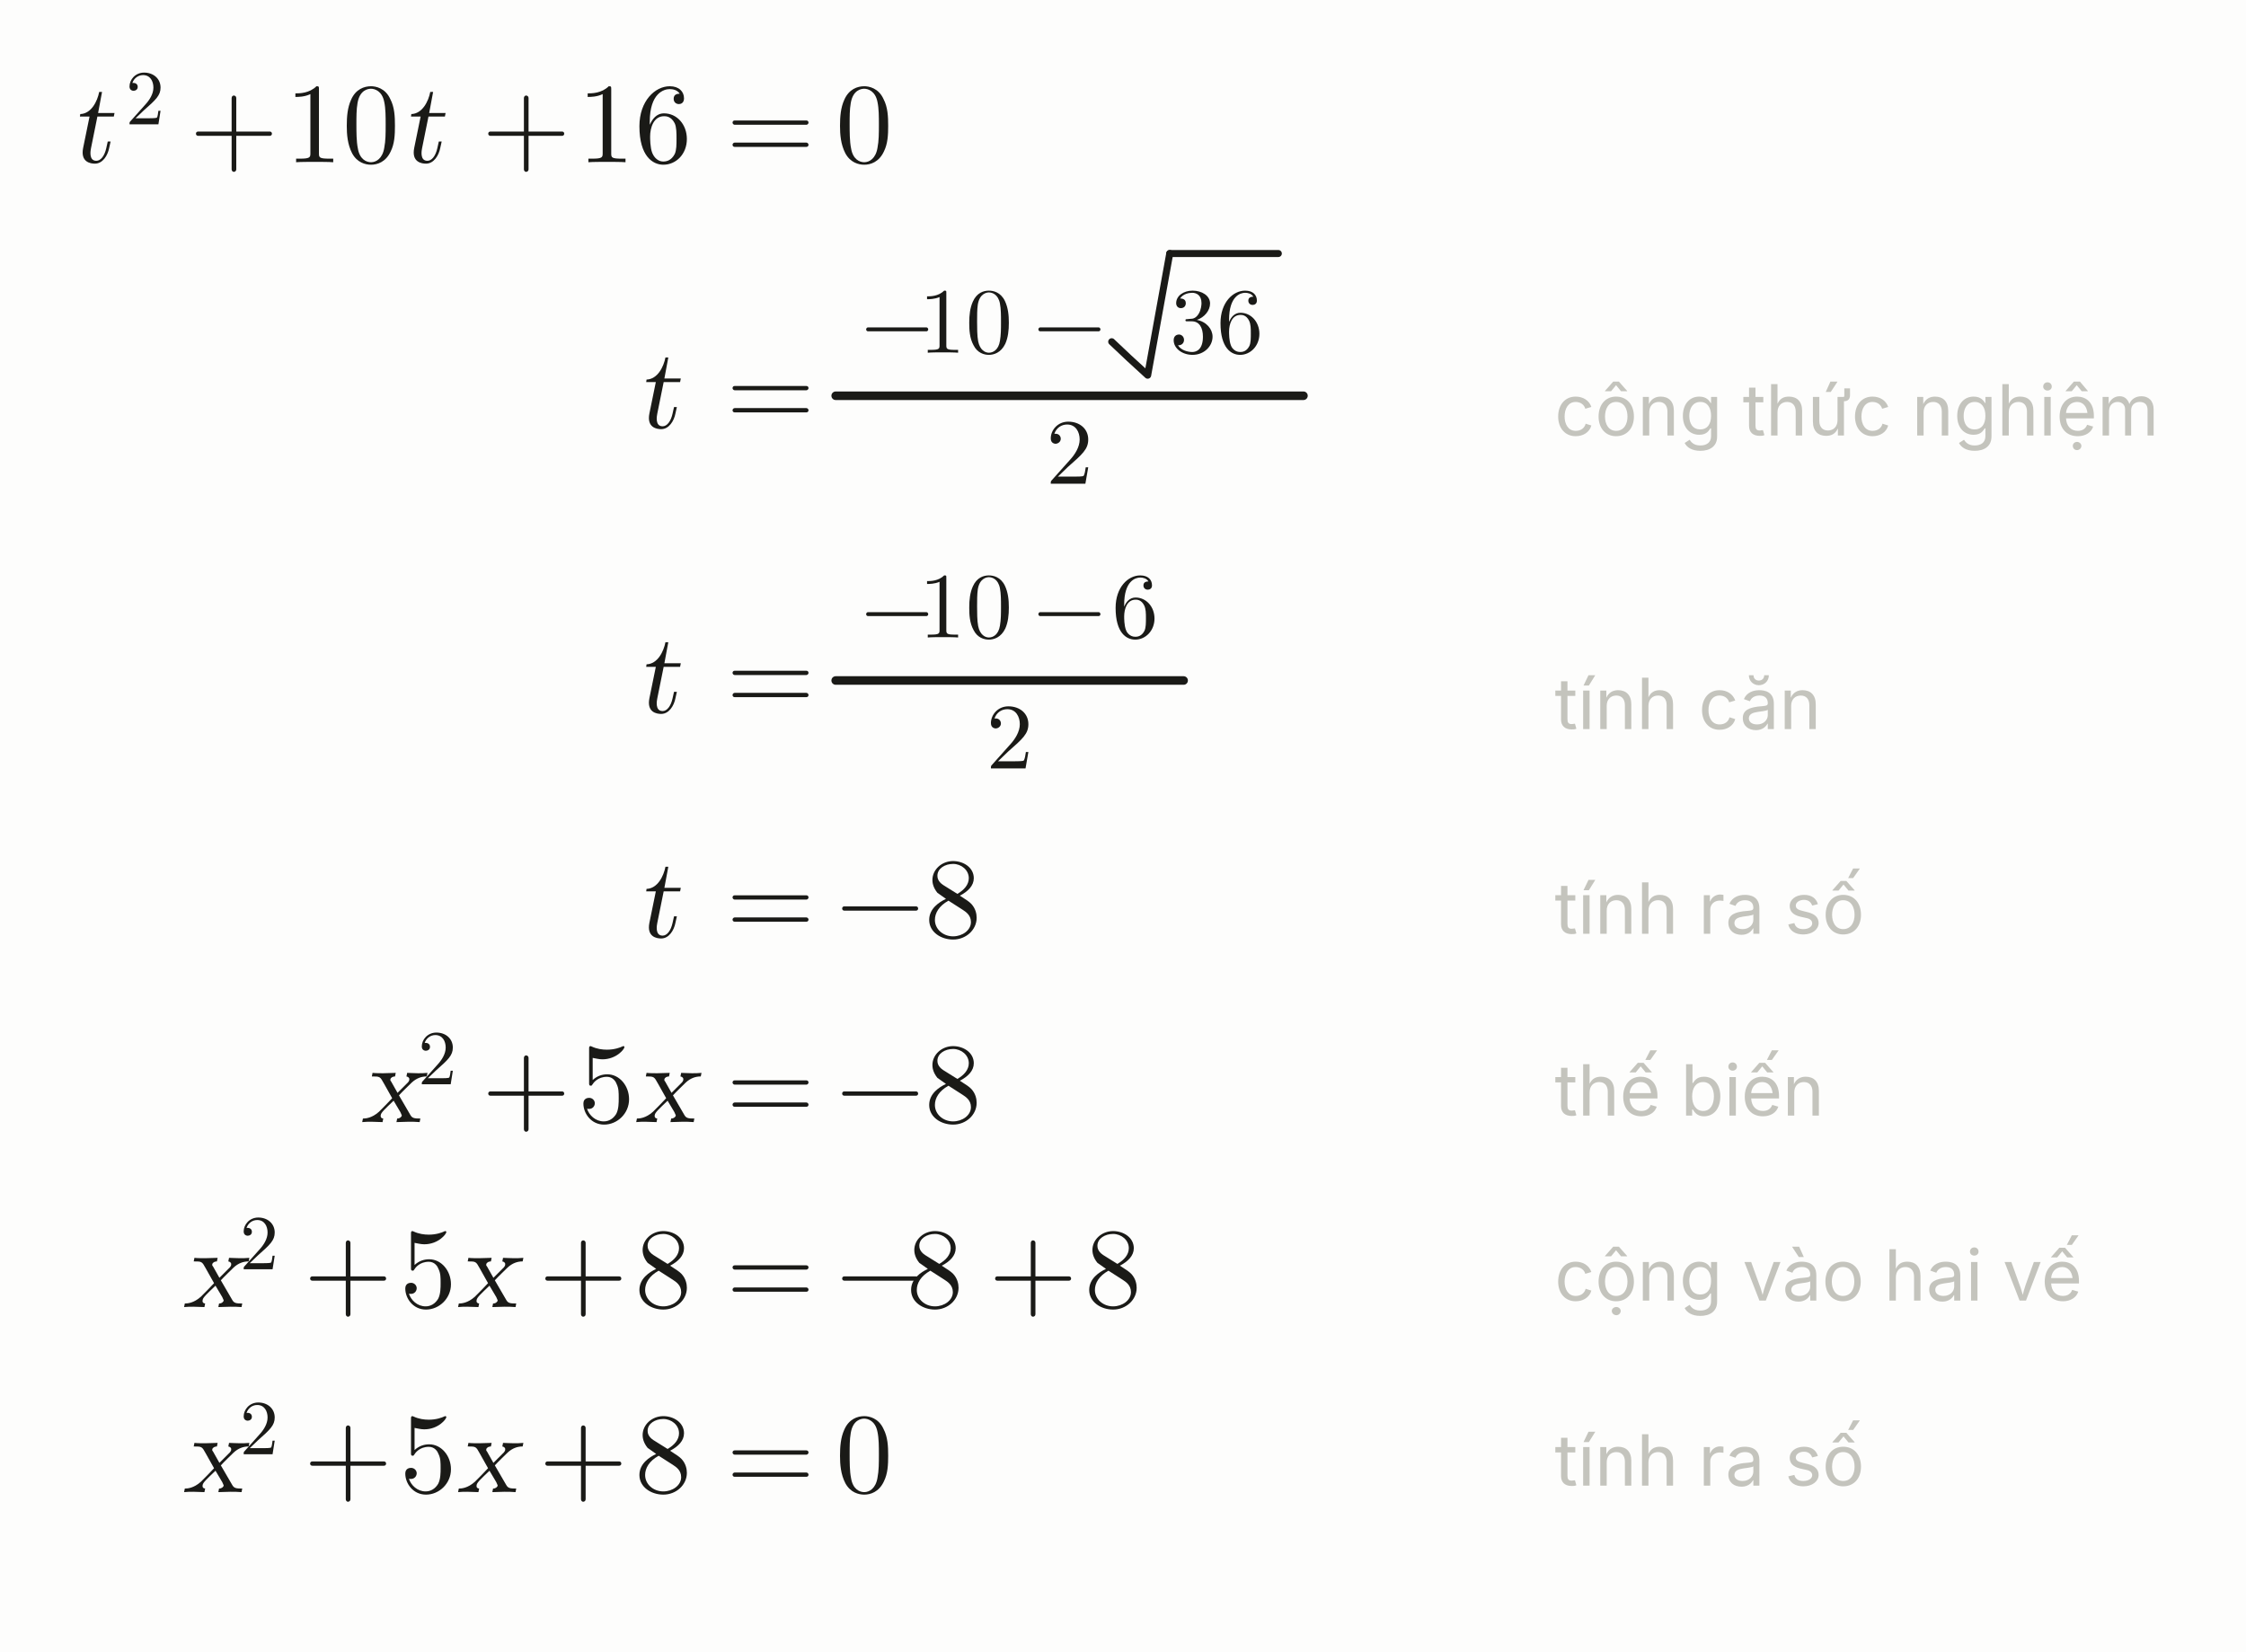
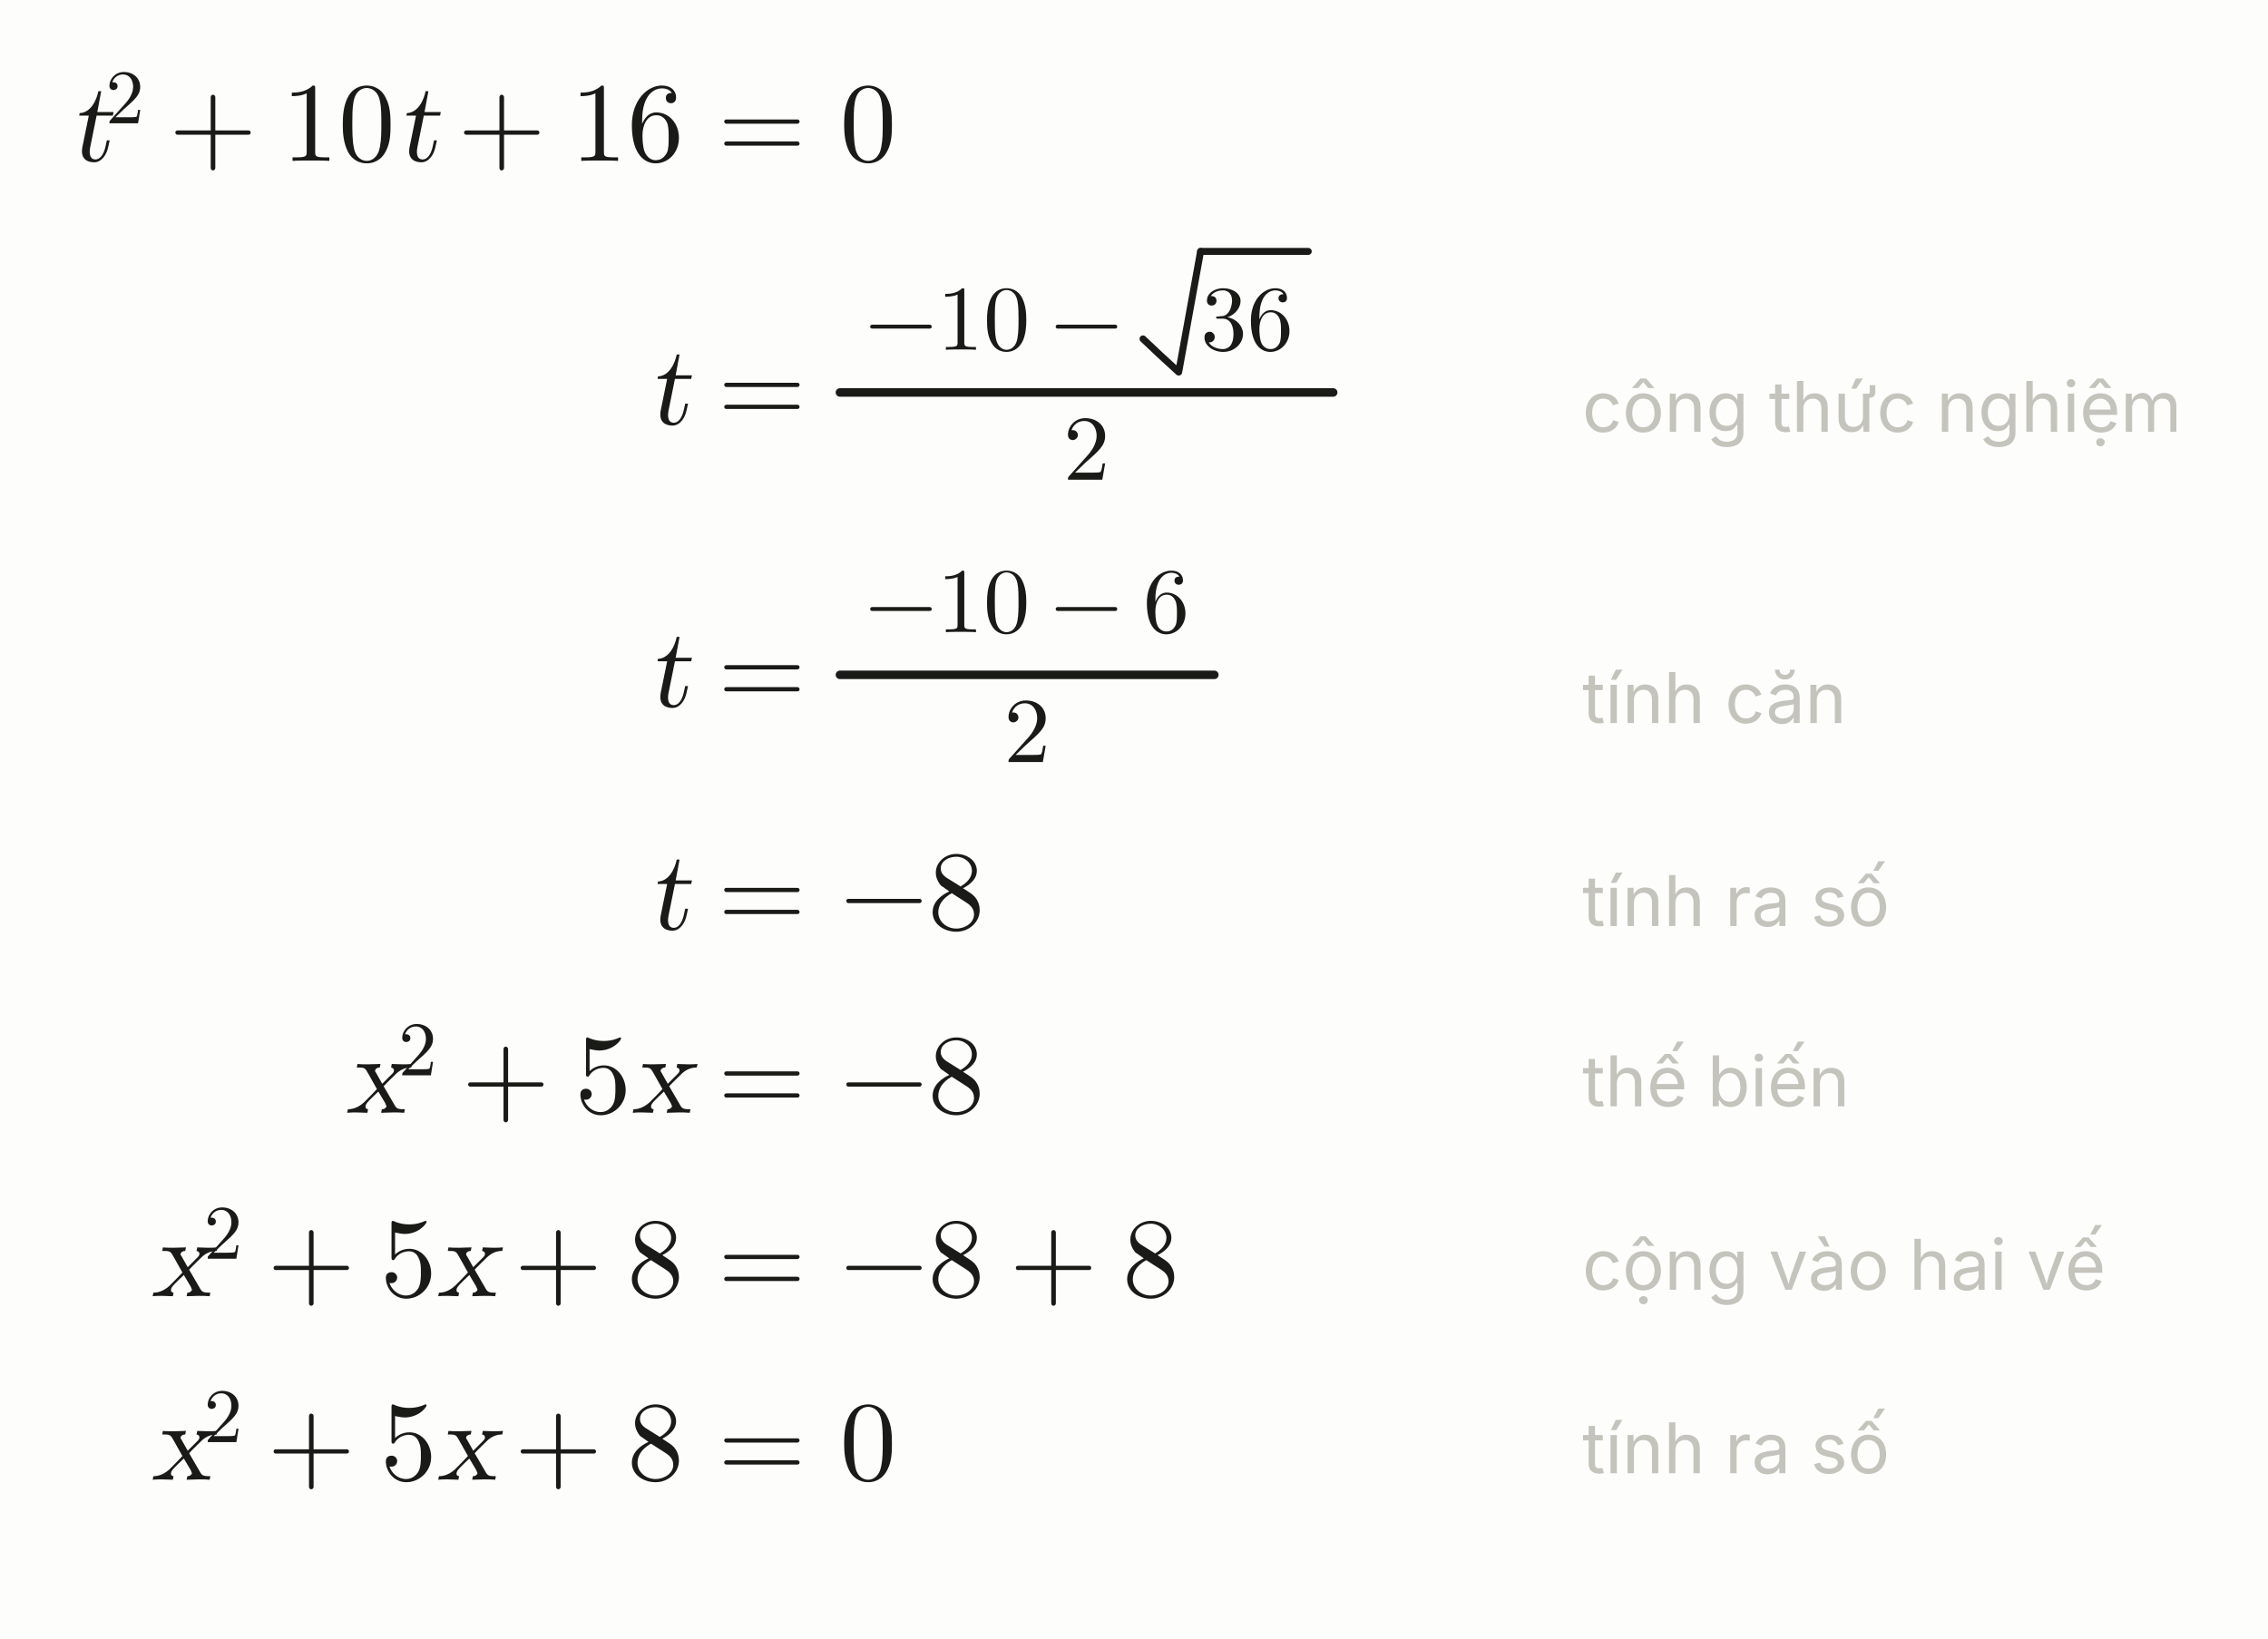
- <svg xmlns="http://www.w3.org/2000/svg" viewBox="-3 -3 98.366 72.354">
-   <rect fill="#FDFDFC" height="72.354" width="98.366" x="-3" y="-3" />
+ <svg xmlns="http://www.w3.org/2000/svg" viewBox="-3 -3 100.152 72.354">
+   <rect fill="#FDFDFC" height="72.354" width="100.152" x="-3" y="-3" />
  <defs>
    <pattern height="8" id="cv-pat-1" patternUnits="userSpaceOnUse" width="8">
      <rect fill="#0072B2" height="8" width="8" />
    </pattern>
    <pattern height="8" id="cv-pat-2" patternUnits="userSpaceOnUse" width="8">
      <rect fill="#9ED9F5" height="8" width="8" />
      <line stroke="#3E8BB5" stroke-width="1.2" x1="0" x2="8" y1="8" y2="0" />
      <line stroke="#3E8BB5" stroke-width="1.2" x1="-1" x2="1" y1="1" y2="-1" />
      <line stroke="#3E8BB5" stroke-width="1.2" x1="7" x2="9" y1="9" y2="7" />
    </pattern>
    <pattern height="8" id="cv-pat-3" patternUnits="userSpaceOnUse" width="8">
      <rect fill="#D55E00" height="8" width="8" />
      <line stroke="#8A3D00" stroke-width="1.2" x1="0" x2="8" y1="0" y2="8" />
      <line stroke="#8A3D00" stroke-width="1.2" x1="-1" x2="1" y1="7" y2="9" />
      <line stroke="#8A3D00" stroke-width="1.2" x1="7" x2="9" y1="-1" y2="1" />
    </pattern>
    <pattern height="8" id="cv-pat-4" patternUnits="userSpaceOnUse" width="8">
      <rect fill="#009E73" height="8" width="8" />
      <circle cx="4" cy="4" fill="#006147" r="1.4" />
    </pattern>
    <pattern height="8" id="cv-pat-5" patternUnits="userSpaceOnUse" width="8">
      <rect fill="#E69F00" height="8" width="8" />
      <line stroke="#9A6B00" stroke-width="1.2" x1="0" x2="8" y1="4" y2="4" />
      <line stroke="#9A6B00" stroke-width="1.2" x1="4" x2="4" y1="0" y2="8" />
    </pattern>
    <pattern height="8" id="cv-pat-6" patternUnits="userSpaceOnUse" width="8">
      <rect fill="#CC79A7" height="8" width="8" />
      <line stroke="#8A4E70" stroke-width="1.2" x1="0" x2="8" y1="4" y2="4" />
    </pattern>
    <pattern height="8" id="cv-pat-7" patternUnits="userSpaceOnUse" width="8">
      <rect fill="#F0E442" height="8" width="8" />
      <line stroke="#9C9400" stroke-width="1.2" x1="4" x2="4" y1="0" y2="8" />
    </pattern>
    <pattern height="8" id="cv-pat-8" patternUnits="userSpaceOnUse" width="8">
      <rect fill="#3A3A3A" height="8" width="8" />
      <line stroke="#000000" stroke-width="1.2" x1="0" x2="8" y1="0" y2="8" />
      <line stroke="#000000" stroke-width="1.2" x1="0" x2="8" y1="8" y2="0" />
    </pattern>
  </defs>
  <g class="cv-algebra">
    <g class="cv-alg-row">
      <text data-el="r0-e1" fill="#1A1A17" font-family="'KaTeX_Main', 'Latin Modern Math', serif" font-size="5" font-style="italic" x="0" y="4.104">t</text>
-       <text data-el="r0-e2" fill="#1A1A17" font-family="'KaTeX_Main', 'Latin Modern Math', serif" font-size="3.4" x="2.5" y="2.448">2</text>
-       <text data-el="r0-e8" fill="#1A1A17" font-family="'KaTeX_Main', 'Latin Modern Math', serif" font-size="5" x="5.3" y="4.104">+</text>
-       <text data-el="r0-e4" fill="#1A1A17" font-family="'KaTeX_Main', 'Latin Modern Math', serif" font-size="5" x="9.5" y="4.104">10</text>
-       <text data-el="r0-e5" fill="#1A1A17" font-family="'KaTeX_Main', 'Latin Modern Math', serif" font-size="5" font-style="italic" x="14.5" y="4.104">t</text>
-       <text data-el="r0-e8" fill="#1A1A17" font-family="'KaTeX_Main', 'Latin Modern Math', serif" font-size="5" x="18.1" y="4.104">+</text>
-       <text data-el="r0-e7" fill="#1A1A17" font-family="'KaTeX_Main', 'Latin Modern Math', serif" font-size="5" x="22.3" y="4.104">16</text>
-       <text data-el="r0-e10" fill="#1A1A17" font-family="'KaTeX_Main', 'Latin Modern Math', serif" font-size="5" x="28.8" y="4.104">=</text>
-       <text data-el="r0-e9" fill="#1A1A17" font-family="'KaTeX_Main', 'Latin Modern Math', serif" font-size="5" x="33.6" y="4.104">0</text>
-       <g>
-         <rect fill="none" height="5.4" rx="0.6" width="3.1" x="-0.3" y="0.204" />
-       </g>
-       <g>
-         <rect fill="none" height="3.864" rx="0.6" width="2.3" x="2.2" y="-0.3" />
-       </g>
-       <g>
-         <rect fill="none" height="5.904" rx="0.6" width="4.8" x="-0.3" y="-0.3" />
-       </g>
-       <g>
-         <rect fill="none" height="5.4" rx="0.6" width="5.6" x="9.2" y="0.204" />
-       </g>
-       <g>
-         <rect fill="none" height="5.4" rx="0.6" width="3.1" x="14.2" y="0.204" />
-       </g>
-       <g>
-         <rect fill="none" height="5.4" rx="0.6" width="8.1" x="9.2" y="0.204" />
-       </g>
-       <g>
-         <rect fill="none" height="5.4" rx="0.6" width="5.6" x="22" y="0.204" />
-       </g>
-       <g>
-         <rect fill="none" height="5.904" rx="0.6" width="27.9" x="-0.3" y="-0.3" />
-       </g>
-       <g>
-         <rect fill="none" height="5.4" rx="0.6" width="3.1" x="33.3" y="0.204" />
-       </g>
-       <g>
-         <rect fill="none" height="5.904" rx="0.6" width="36.7" x="-0.3" y="-0.3" />
-       </g>
-       <g>
-         <rect fill="none" height="6.504" rx="0.8" width="37.3" x="-0.6" y="-0.6" />
-       </g>
-     </g>
-     <g class="cv-alg-row">
-       <text data-el="r1-e17" fill="#1A1A17" font-family="'KaTeX_Main', 'Latin Modern Math', serif" font-size="5" font-style="italic" x="24.8" y="15.734">t</text>
-       <text data-el="r1-e20" fill="#1A1A17" font-family="'KaTeX_Main', 'Latin Modern Math', serif" font-size="5" x="28.8" y="15.734">=</text>
-       <text data-el="r1-e16" fill="#1A1A17" font-family="'KaTeX_Main', 'Latin Modern Math', serif" font-size="4.1" x="34.7" y="12.45">−</text>
-       <text data-el="r1-e13" fill="#1A1A17" font-family="'KaTeX_Main', 'Latin Modern Math', serif" font-size="4.1" x="37.242" y="12.45">10</text>
-       <text data-el="r1-e16" fill="#1A1A17" font-family="'KaTeX_Main', 'Latin Modern Math', serif" font-size="4.1" x="42.244" y="12.45">−</text>
-       <text data-el="r1-e11" fill="#1A1A17" font-family="'KaTeX_Main', 'Latin Modern Math', serif" font-size="4.1" x="48.23" y="12.45">36</text>
-       <text data-el="r1-e18" fill="#1A1A17" font-family="'KaTeX_Main', 'Latin Modern Math', serif" font-size="4.1" x="42.818" y="18.186">2</text>
-       <line data-el="r1-e12" stroke="#1A1A17" stroke-linecap="round" stroke-width="0.307" x1="48.23" x2="52.986" y1="8.104" y2="8.104" />
-       <line data-el="r1-e19" stroke="#1A1A17" stroke-linecap="round" stroke-width="0.375" x1="33.6" x2="54.086" y1="14.334" y2="14.334" />
-       <path d="M45.688 11.968L46.451 12.688L47.264 13.434L48.23 8.104" data-el="r1-e12" fill="none" stroke="#1A1A17" stroke-linecap="round" stroke-linejoin="round" stroke-width="0.307" />
-       <g>
-         <rect fill="none" height="5.4" rx="0.6" width="3.1" x="24.5" y="11.834" />
-       </g>
-       <g>
-         <rect fill="none" height="4.536" rx="0.6" width="4.7" x="36.942" y="9.198" />
-       </g>
-       <g>
-         <rect fill="none" height="4.536" rx="0.6" width="4.7" x="47.93" y="9.198" />
-       </g>
-       <g>
-         <rect fill="none" height="5.93" rx="0.6" width="7.898" x="45.388" y="7.804" />
-       </g>
-       <g>
-         <rect fill="none" height="5.93" rx="0.6" width="18.886" x="34.4" y="7.804" />
-       </g>
-       <g>
-         <rect fill="none" height="4.536" rx="0.6" width="2.65" x="42.518" y="14.934" />
-       </g>
-       <g>
-         <rect fill="none" height="11.666" rx="0.6" width="21.086" x="33.3" y="7.804" />
-       </g>
-       <g>
-         <rect fill="none" height="11.666" rx="0.6" width="29.886" x="24.5" y="7.804" />
-       </g>
-       <g>
-         <rect fill="none" height="12.266" rx="0.8" width="30.486" x="24.2" y="7.504" />
-       </g>
-       <text data-el="row1" fill="#C4C4BD" font-family="'Inter', 'Segoe UI', system-ui, sans-serif" font-size="3.1" x="65.086" y="16.072">công thức nghiệm</text>
-     </g>
-     <g class="cv-alg-row">
-       <text data-el="r2-e17" fill="#1A1A17" font-family="'KaTeX_Main', 'Latin Modern Math', serif" font-size="5" font-style="italic" x="24.8" y="28.206">t</text>
-       <text data-el="r2-e20" fill="#1A1A17" font-family="'KaTeX_Main', 'Latin Modern Math', serif" font-size="5" x="28.8" y="28.206">=</text>
-       <text data-el="r2-e16" fill="#1A1A17" font-family="'KaTeX_Main', 'Latin Modern Math', serif" font-size="4.1" x="34.7" y="24.922">−</text>
-       <text data-el="r2-e13" fill="#1A1A17" font-family="'KaTeX_Main', 'Latin Modern Math', serif" font-size="4.1" x="37.242" y="24.922">10</text>
-       <text data-el="r2-e16" fill="#1A1A17" font-family="'KaTeX_Main', 'Latin Modern Math', serif" font-size="4.1" x="42.244" y="24.922">−</text>
-       <text data-el="r2-e21" fill="#1A1A17" font-family="'KaTeX_Main', 'Latin Modern Math', serif" font-size="4.1" x="45.688" y="24.922">6</text>
-       <text data-el="r2-e18" fill="#1A1A17" font-family="'KaTeX_Main', 'Latin Modern Math', serif" font-size="4.1" x="40.194" y="30.658">2</text>
-       <line data-el="r2-e19" stroke="#1A1A17" stroke-linecap="round" stroke-width="0.375" x1="33.6" x2="48.838" y1="26.806" y2="26.806" />
-       <g>
-         <rect fill="none" height="5.4" rx="0.6" width="3.1" x="24.5" y="24.306" />
-       </g>
-       <g>
-         <rect fill="none" height="4.536" rx="0.6" width="4.7" x="36.942" y="21.67" />
-       </g>
-       <g>
-         <rect fill="none" height="4.536" rx="0.6" width="2.65" x="45.388" y="21.67" />
-       </g>
-       <g>
-         <rect fill="none" height="4.536" rx="0.6" width="13.638" x="34.4" y="21.67" />
-       </g>
-       <g>
-         <rect fill="none" height="4.536" rx="0.6" width="2.65" x="39.894" y="27.406" />
-       </g>
-       <g>
-         <rect fill="none" height="10.272" rx="0.6" width="15.838" x="33.3" y="21.67" />
-       </g>
-       <g>
-         <rect fill="none" height="10.272" rx="0.6" width="24.638" x="24.5" y="21.67" />
-       </g>
-       <g>
-         <rect fill="none" height="10.872" rx="0.8" width="25.238" x="24.2" y="21.37" />
-       </g>
-       <text data-el="row2" fill="#C4C4BD" font-family="'Inter', 'Segoe UI', system-ui, sans-serif" font-size="3.1" x="65.086" y="28.934">tính căn</text>
-     </g>
-     <g class="cv-alg-row">
-       <text data-el="r3-e17" fill="#1A1A17" font-family="'KaTeX_Main', 'Latin Modern Math', serif" font-size="5" font-style="italic" x="24.8" y="38.042">t</text>
-       <text data-el="r3-e20" fill="#1A1A17" font-family="'KaTeX_Main', 'Latin Modern Math', serif" font-size="5" x="28.8" y="38.042">=</text>
-       <text data-el="r3-e22" fill="#1A1A17" font-family="'KaTeX_Main', 'Latin Modern Math', serif" font-size="5" x="33.6" y="38.042">−8</text>
-       <g>
-         <rect fill="none" height="5.4" rx="0.6" width="3.1" x="24.5" y="34.142" />
-       </g>
-       <g>
-         <rect fill="none" height="5.4" rx="0.6" width="6.2" x="33.3" y="34.142" />
-       </g>
-       <g>
-         <rect fill="none" height="5.4" rx="0.6" width="15" x="24.5" y="34.142" />
-       </g>
-       <g>
-         <rect fill="none" height="6" rx="0.8" width="15.6" x="24.2" y="33.842" />
-       </g>
-       <text data-el="row3" fill="#C4C4BD" font-family="'Inter', 'Segoe UI', system-ui, sans-serif" font-size="3.1" x="65.086" y="37.898">tính ra số</text>
-     </g>
-     <g class="cv-alg-row">
-       <text data-el="r4-e23" fill="#1A1A17" font-family="'KaTeX_Main', 'Latin Modern Math', serif" font-size="5" font-style="italic" x="12.8" y="46.146">x</text>
-       <text data-el="r4-e24" fill="#1A1A17" font-family="'KaTeX_Main', 'Latin Modern Math', serif" font-size="3.4" x="15.3" y="44.49">2</text>
-       <text data-el="r4-e29" fill="#1A1A17" font-family="'KaTeX_Main', 'Latin Modern Math', serif" font-size="5" x="18.1" y="46.146">+</text>
-       <text data-el="r4-e26" fill="#1A1A17" font-family="'KaTeX_Main', 'Latin Modern Math', serif" font-size="5" x="22.3" y="46.146">5</text>
-       <text data-el="r4-e27" fill="#1A1A17" font-family="'KaTeX_Main', 'Latin Modern Math', serif" font-size="5" font-style="italic" x="24.8" y="46.146">x</text>
-       <text data-el="r4-e20" fill="#1A1A17" font-family="'KaTeX_Main', 'Latin Modern Math', serif" font-size="5" x="28.8" y="46.146">=</text>
-       <text data-el="r4-e22" fill="#1A1A17" font-family="'KaTeX_Main', 'Latin Modern Math', serif" font-size="5" x="33.6" y="46.146">−8</text>
-       <g>
-         <rect fill="none" height="5.4" rx="0.6" width="3.1" x="12.5" y="42.246" />
-       </g>
-       <g>
-         <rect fill="none" height="3.864" rx="0.6" width="2.3" x="15" y="41.742" />
-       </g>
-       <g>
-         <rect fill="none" height="5.904" rx="0.6" width="4.8" x="12.5" y="41.742" />
-       </g>
-       <g>
-         <rect fill="none" height="5.4" rx="0.6" width="3.1" x="22" y="42.246" />
-       </g>
-       <g>
-         <rect fill="none" height="5.4" rx="0.6" width="3.1" x="24.5" y="42.246" />
-       </g>
-       <g>
-         <rect fill="none" height="5.4" rx="0.6" width="5.6" x="22" y="42.246" />
-       </g>
-       <g>
-         <rect fill="none" height="5.904" rx="0.6" width="15.1" x="12.5" y="41.742" />
-       </g>
-       <g>
-         <rect fill="none" height="5.4" rx="0.6" width="6.2" x="33.3" y="42.246" />
-       </g>
-       <g>
-         <rect fill="none" height="5.904" rx="0.6" width="27" x="12.5" y="41.742" />
-       </g>
-       <g>
-         <rect fill="none" height="6.504" rx="0.8" width="27.6" x="12.2" y="41.442" />
-       </g>
-       <text data-el="row4" fill="#C4C4BD" font-family="'Inter', 'Segoe UI', system-ui, sans-serif" font-size="3.1" x="65.086" y="45.861">thế biến</text>
-     </g>
-     <g class="cv-alg-row">
-       <text data-el="r5-e23" fill="#1A1A17" font-family="'KaTeX_Main', 'Latin Modern Math', serif" font-size="5" font-style="italic" x="5" y="54.25">x</text>
-       <text data-el="r5-e24" fill="#1A1A17" font-family="'KaTeX_Main', 'Latin Modern Math', serif" font-size="3.4" x="7.5" y="52.594">2</text>
-       <text data-el="r5-e32" fill="#1A1A17" font-family="'KaTeX_Main', 'Latin Modern Math', serif" font-size="5" x="10.3" y="54.25">+</text>
-       <text data-el="r5-e26" fill="#1A1A17" font-family="'KaTeX_Main', 'Latin Modern Math', serif" font-size="5" x="14.5" y="54.25">5</text>
-       <text data-el="r5-e27" fill="#1A1A17" font-family="'KaTeX_Main', 'Latin Modern Math', serif" font-size="5" font-style="italic" x="17" y="54.25">x</text>
-       <text data-el="r5-e32" fill="#1A1A17" font-family="'KaTeX_Main', 'Latin Modern Math', serif" font-size="5" x="20.6" y="54.25">+</text>
-       <text data-el="r5-e30" fill="#1A1A17" font-family="'KaTeX_Main', 'Latin Modern Math', serif" font-size="5" x="24.8" y="54.25">8</text>
-       <text data-el="r5-e20" fill="#1A1A17" font-family="'KaTeX_Main', 'Latin Modern Math', serif" font-size="5" x="28.8" y="54.25">=</text>
-       <text data-el="r5-e33" fill="#1A1A17" font-family="'KaTeX_Main', 'Latin Modern Math', serif" font-size="5" x="33.6" y="54.25">−</text>
-       <text data-el="r5-e22" fill="#1A1A17" font-family="'KaTeX_Main', 'Latin Modern Math', serif" font-size="5" x="36.7" y="54.25">8</text>
-       <text data-el="r5-e33" fill="#1A1A17" font-family="'KaTeX_Main', 'Latin Modern Math', serif" font-size="5" x="40.3" y="54.25">+</text>
-       <text data-el="r5-e31" fill="#1A1A17" font-family="'KaTeX_Main', 'Latin Modern Math', serif" font-size="5" x="44.5" y="54.25">8</text>
-       <g>
-         <rect fill="none" height="5.4" rx="0.6" width="3.1" x="4.7" y="50.35" />
-       </g>
-       <g>
-         <rect fill="none" height="3.864" rx="0.6" width="2.3" x="7.2" y="49.846" />
-       </g>
-       <g>
-         <rect fill="none" height="5.904" rx="0.6" width="4.8" x="4.7" y="49.846" />
-       </g>
-       <g>
-         <rect fill="none" height="5.4" rx="0.6" width="3.1" x="14.2" y="50.35" />
-       </g>
-       <g>
-         <rect fill="none" height="5.4" rx="0.6" width="3.1" x="16.7" y="50.35" />
-       </g>
-       <g>
-         <rect fill="none" height="5.4" rx="0.6" width="5.6" x="14.2" y="50.35" />
-       </g>
-       <g>
-         <rect fill="none" height="5.4" rx="0.6" width="3.1" x="24.5" y="50.35" />
-       </g>
-       <g>
-         <rect fill="none" height="5.904" rx="0.6" width="22.9" x="4.7" y="49.846" />
-       </g>
-       <g>
-         <rect fill="none" height="5.4" rx="0.6" width="3.1" x="36.4" y="50.35" />
-       </g>
-       <g>
-         <rect fill="none" height="5.4" rx="0.6" width="3.1" x="44.2" y="50.35" />
-       </g>
-       <g>
-         <rect fill="none" height="5.4" rx="0.6" width="14" x="33.3" y="50.35" />
-       </g>
-       <g>
-         <rect fill="none" height="5.904" rx="0.6" width="42.6" x="4.7" y="49.846" />
-       </g>
-       <g>
-         <rect fill="none" height="6.504" rx="0.8" width="43.2" x="4.4" y="49.546" />
-       </g>
-       <text data-el="row5" fill="#C4C4BD" font-family="'Inter', 'Segoe UI', system-ui, sans-serif" font-size="3.1" x="65.086" y="53.965">cộng vào hai vế</text>
-     </g>
-     <g class="cv-alg-row">
-       <text data-el="r6-e23" fill="#1A1A17" font-family="'KaTeX_Main', 'Latin Modern Math', serif" font-size="5" font-style="italic" x="5" y="62.354">x</text>
-       <text data-el="r6-e24" fill="#1A1A17" font-family="'KaTeX_Main', 'Latin Modern Math', serif" font-size="3.4" x="7.5" y="60.698">2</text>
-       <text data-el="r6-e32" fill="#1A1A17" font-family="'KaTeX_Main', 'Latin Modern Math', serif" font-size="5" x="10.3" y="62.354">+</text>
-       <text data-el="r6-e26" fill="#1A1A17" font-family="'KaTeX_Main', 'Latin Modern Math', serif" font-size="5" x="14.5" y="62.354">5</text>
-       <text data-el="r6-e27" fill="#1A1A17" font-family="'KaTeX_Main', 'Latin Modern Math', serif" font-size="5" font-style="italic" x="17" y="62.354">x</text>
-       <text data-el="r6-e32" fill="#1A1A17" font-family="'KaTeX_Main', 'Latin Modern Math', serif" font-size="5" x="20.6" y="62.354">+</text>
-       <text data-el="r6-e30" fill="#1A1A17" font-family="'KaTeX_Main', 'Latin Modern Math', serif" font-size="5" x="24.8" y="62.354">8</text>
-       <text data-el="r6-e20" fill="#1A1A17" font-family="'KaTeX_Main', 'Latin Modern Math', serif" font-size="5" x="28.8" y="62.354">=</text>
-       <text data-el="r6-e34" fill="#1A1A17" font-family="'KaTeX_Main', 'Latin Modern Math', serif" font-size="5" x="33.6" y="62.354">0</text>
-       <g>
-         <rect fill="none" height="5.4" rx="0.6" width="3.1" x="4.7" y="58.454" />
-       </g>
-       <g>
-         <rect fill="none" height="3.864" rx="0.6" width="2.3" x="7.2" y="57.95" />
-       </g>
-       <g>
-         <rect fill="none" height="5.904" rx="0.6" width="4.8" x="4.7" y="57.95" />
-       </g>
-       <g>
-         <rect fill="none" height="5.4" rx="0.6" width="3.1" x="14.2" y="58.454" />
-       </g>
-       <g>
-         <rect fill="none" height="5.4" rx="0.6" width="3.1" x="16.7" y="58.454" />
-       </g>
-       <g>
-         <rect fill="none" height="5.4" rx="0.6" width="5.6" x="14.2" y="58.454" />
-       </g>
-       <g>
-         <rect fill="none" height="5.4" rx="0.6" width="3.1" x="24.5" y="58.454" />
-       </g>
-       <g>
-         <rect fill="none" height="5.904" rx="0.6" width="22.9" x="4.7" y="57.95" />
-       </g>
-       <g>
-         <rect fill="none" height="5.4" rx="0.6" width="3.1" x="33.3" y="58.454" />
-       </g>
-       <g>
-         <rect fill="none" height="5.904" rx="0.6" width="31.7" x="4.7" y="57.95" />
-       </g>
-       <g>
-         <rect fill="none" height="6.504" rx="0.8" width="32.3" x="4.4" y="57.65" />
-       </g>
-       <text data-el="row6" fill="#C4C4BD" font-family="'Inter', 'Segoe UI', system-ui, sans-serif" font-size="3.1" x="65.086" y="62.069">tính ra số</text>
+       <text data-el="r0-e2" fill="#1A1A17" font-family="'KaTeX_Main', 'Latin Modern Math', serif" font-size="3.4" x="1.66" y="2.448">2</text>
+       <text data-el="r0-e8" fill="#1A1A17" font-family="'KaTeX_Main', 'Latin Modern Math', serif" font-size="5" x="4.46" y="4.104">+</text>
+       <text data-el="r0-e4" fill="#1A1A17" font-family="'KaTeX_Main', 'Latin Modern Math', serif" font-size="5" x="9.45" y="4.104">10</text>
+       <text data-el="r0-e5" fill="#1A1A17" font-family="'KaTeX_Main', 'Latin Modern Math', serif" font-size="5" font-style="italic" x="14.45" y="4.104">t</text>
+       <text data-el="r0-e8" fill="#1A1A17" font-family="'KaTeX_Main', 'Latin Modern Math', serif" font-size="5" x="17.21" y="4.104">+</text>
+       <text data-el="r0-e7" fill="#1A1A17" font-family="'KaTeX_Main', 'Latin Modern Math', serif" font-size="5" x="22.2" y="4.104">16</text>
+       <text data-el="r0-e10" fill="#1A1A17" font-family="'KaTeX_Main', 'Latin Modern Math', serif" font-size="5" x="28.7" y="4.104">=</text>
+       <text data-el="r0-e9" fill="#1A1A17" font-family="'KaTeX_Main', 'Latin Modern Math', serif" font-size="5" x="34.09" y="4.104">0</text>
+       <g>
+         <rect fill="none" height="5.4" rx="0.6" width="2.26" x="-0.3" y="0.204" />
+       </g>
+       <g>
+         <rect fill="none" height="3.864" rx="0.6" width="2.3" x="1.36" y="-0.3" />
+       </g>
+       <g>
+         <rect fill="none" height="5.904" rx="0.6" width="3.96" x="-0.3" y="-0.3" />
+       </g>
+       <g>
+         <rect fill="none" height="5.4" rx="0.6" width="5.6" x="9.15" y="0.204" />
+       </g>
+       <g>
+         <rect fill="none" height="5.4" rx="0.6" width="2.26" x="14.15" y="0.204" />
+       </g>
+       <g>
+         <rect fill="none" height="5.4" rx="0.6" width="7.26" x="9.15" y="0.204" />
+       </g>
+       <g>
+         <rect fill="none" height="5.4" rx="0.6" width="5.6" x="21.9" y="0.204" />
+       </g>
+       <g>
+         <rect fill="none" height="5.904" rx="0.6" width="27.8" x="-0.3" y="-0.3" />
+       </g>
+       <g>
+         <rect fill="none" height="5.4" rx="0.6" width="3.1" x="33.79" y="0.204" />
+       </g>
+       <g>
+         <rect fill="none" height="5.904" rx="0.6" width="37.19" x="-0.3" y="-0.3" />
+       </g>
+       <g>
+         <rect fill="none" height="6.504" rx="0.8" width="37.79" x="-0.6" y="-0.6" />
+       </g>
+     </g>
+     <g class="cv-alg-row">
+       <text data-el="r1-e17" fill="#1A1A17" font-family="'KaTeX_Main', 'Latin Modern Math', serif" font-size="5" font-style="italic" x="25.54" y="15.734">t</text>
+       <text data-el="r1-e20" fill="#1A1A17" font-family="'KaTeX_Main', 'Latin Modern Math', serif" font-size="5" x="28.7" y="15.734">=</text>
+       <text data-el="r1-e16" fill="#1A1A17" font-family="'KaTeX_Main', 'Latin Modern Math', serif" font-size="4.1" x="35.19" y="12.45">−</text>
+       <text data-el="r1-e13" fill="#1A1A17" font-family="'KaTeX_Main', 'Latin Modern Math', serif" font-size="4.1" x="38.38" y="12.45">10</text>
+       <text data-el="r1-e16" fill="#1A1A17" font-family="'KaTeX_Main', 'Latin Modern Math', serif" font-size="4.1" x="43.382" y="12.45">−</text>
+       <text data-el="r1-e11" fill="#1A1A17" font-family="'KaTeX_Main', 'Latin Modern Math', serif" font-size="4.1" x="50.016" y="12.45">36</text>
+       <text data-el="r1-e18" fill="#1A1A17" font-family="'KaTeX_Main', 'Latin Modern Math', serif" font-size="4.1" x="43.956" y="18.186">2</text>
+       <line data-el="r1-e12" stroke="#1A1A17" stroke-linecap="round" stroke-width="0.307" x1="50.016" x2="54.772" y1="8.104" y2="8.104" />
+       <line data-el="r1-e19" stroke="#1A1A17" stroke-linecap="round" stroke-width="0.375" x1="34.09" x2="55.872" y1="14.334" y2="14.334" />
+       <path d="M47.474 11.968L48.236 12.688L49.05 13.434L50.016 8.104" data-el="r1-e12" fill="none" stroke="#1A1A17" stroke-linecap="round" stroke-linejoin="round" stroke-width="0.307" />
+       <g>
+         <rect fill="none" height="5.4" rx="0.6" width="2.26" x="25.24" y="11.834" />
+       </g>
+       <g>
+         <rect fill="none" height="4.536" rx="0.6" width="4.7" x="38.08" y="9.198" />
+       </g>
+       <g>
+         <rect fill="none" height="4.536" rx="0.6" width="4.7" x="49.716" y="9.198" />
+       </g>
+       <g>
+         <rect fill="none" height="5.93" rx="0.6" width="7.898" x="47.174" y="7.804" />
+       </g>
+       <g>
+         <rect fill="none" height="5.93" rx="0.6" width="20.182" x="34.89" y="7.804" />
+       </g>
+       <g>
+         <rect fill="none" height="4.536" rx="0.6" width="2.65" x="43.656" y="14.934" />
+       </g>
+       <g>
+         <rect fill="none" height="11.666" rx="0.6" width="22.382" x="33.79" y="7.804" />
+       </g>
+       <g>
+         <rect fill="none" height="11.666" rx="0.6" width="30.932" x="25.24" y="7.804" />
+       </g>
+       <g>
+         <rect fill="none" height="12.266" rx="0.8" width="31.532" x="24.94" y="7.504" />
+       </g>
+       <text data-el="row1" fill="#C4C4BD" font-family="'Inter', 'Segoe UI', system-ui, sans-serif" font-size="3.1" x="66.872" y="16.072">công thức nghiệm</text>
+     </g>
+     <g class="cv-alg-row">
+       <text data-el="r2-e17" fill="#1A1A17" font-family="'KaTeX_Main', 'Latin Modern Math', serif" font-size="5" font-style="italic" x="25.54" y="28.206">t</text>
+       <text data-el="r2-e20" fill="#1A1A17" font-family="'KaTeX_Main', 'Latin Modern Math', serif" font-size="5" x="28.7" y="28.206">=</text>
+       <text data-el="r2-e16" fill="#1A1A17" font-family="'KaTeX_Main', 'Latin Modern Math', serif" font-size="4.1" x="35.19" y="24.922">−</text>
+       <text data-el="r2-e13" fill="#1A1A17" font-family="'KaTeX_Main', 'Latin Modern Math', serif" font-size="4.1" x="38.38" y="24.922">10</text>
+       <text data-el="r2-e16" fill="#1A1A17" font-family="'KaTeX_Main', 'Latin Modern Math', serif" font-size="4.1" x="43.382" y="24.922">−</text>
+       <text data-el="r2-e21" fill="#1A1A17" font-family="'KaTeX_Main', 'Latin Modern Math', serif" font-size="4.1" x="47.474" y="24.922">6</text>
+       <text data-el="r2-e18" fill="#1A1A17" font-family="'KaTeX_Main', 'Latin Modern Math', serif" font-size="4.1" x="41.332" y="30.658">2</text>
+       <line data-el="r2-e19" stroke="#1A1A17" stroke-linecap="round" stroke-width="0.375" x1="34.09" x2="50.624" y1="26.806" y2="26.806" />
+       <g>
+         <rect fill="none" height="5.4" rx="0.6" width="2.26" x="25.24" y="24.306" />
+       </g>
+       <g>
+         <rect fill="none" height="4.536" rx="0.6" width="4.7" x="38.08" y="21.67" />
+       </g>
+       <g>
+         <rect fill="none" height="4.536" rx="0.6" width="2.65" x="47.174" y="21.67" />
+       </g>
+       <g>
+         <rect fill="none" height="4.536" rx="0.6" width="14.934" x="34.89" y="21.67" />
+       </g>
+       <g>
+         <rect fill="none" height="4.536" rx="0.6" width="2.65" x="41.032" y="27.406" />
+       </g>
+       <g>
+         <rect fill="none" height="10.272" rx="0.6" width="17.134" x="33.79" y="21.67" />
+       </g>
+       <g>
+         <rect fill="none" height="10.272" rx="0.6" width="25.684" x="25.24" y="21.67" />
+       </g>
+       <g>
+         <rect fill="none" height="10.872" rx="0.8" width="26.284" x="24.94" y="21.37" />
+       </g>
+       <text data-el="row2" fill="#C4C4BD" font-family="'Inter', 'Segoe UI', system-ui, sans-serif" font-size="3.1" x="66.872" y="28.934">tính căn</text>
+     </g>
+     <g class="cv-alg-row">
+       <text data-el="r3-e17" fill="#1A1A17" font-family="'KaTeX_Main', 'Latin Modern Math', serif" font-size="5" font-style="italic" x="25.54" y="38.042">t</text>
+       <text data-el="r3-e20" fill="#1A1A17" font-family="'KaTeX_Main', 'Latin Modern Math', serif" font-size="5" x="28.7" y="38.042">=</text>
+       <text data-el="r3-e22" fill="#1A1A17" font-family="'KaTeX_Main', 'Latin Modern Math', serif" font-size="5" x="34.09" y="38.042">−8</text>
+       <g>
+         <rect fill="none" height="5.4" rx="0.6" width="2.26" x="25.24" y="34.142" />
+       </g>
+       <g>
+         <rect fill="none" height="5.4" rx="0.6" width="6.99" x="33.79" y="34.142" />
+       </g>
+       <g>
+         <rect fill="none" height="5.4" rx="0.6" width="15.54" x="25.24" y="34.142" />
+       </g>
+       <g>
+         <rect fill="none" height="6" rx="0.8" width="16.14" x="24.94" y="33.842" />
+       </g>
+       <text data-el="row3" fill="#C4C4BD" font-family="'Inter', 'Segoe UI', system-ui, sans-serif" font-size="3.1" x="66.872" y="37.898">tính ra số</text>
+     </g>
+     <g class="cv-alg-row">
+       <text data-el="r4-e23" fill="#1A1A17" font-family="'KaTeX_Main', 'Latin Modern Math', serif" font-size="5" font-style="italic" x="12.27" y="46.146">x</text>
+       <text data-el="r4-e24" fill="#1A1A17" font-family="'KaTeX_Main', 'Latin Modern Math', serif" font-size="3.4" x="14.59" y="44.49">2</text>
+       <text data-el="r4-e29" fill="#1A1A17" font-family="'KaTeX_Main', 'Latin Modern Math', serif" font-size="5" x="17.39" y="46.146">+</text>
+       <text data-el="r4-e26" fill="#1A1A17" font-family="'KaTeX_Main', 'Latin Modern Math', serif" font-size="5" x="22.38" y="46.146">5</text>
+       <text data-el="r4-e27" fill="#1A1A17" font-family="'KaTeX_Main', 'Latin Modern Math', serif" font-size="5" font-style="italic" x="24.88" y="46.146">x</text>
+       <text data-el="r4-e20" fill="#1A1A17" font-family="'KaTeX_Main', 'Latin Modern Math', serif" font-size="5" x="28.7" y="46.146">=</text>
+       <text data-el="r4-e22" fill="#1A1A17" font-family="'KaTeX_Main', 'Latin Modern Math', serif" font-size="5" x="34.09" y="46.146">−8</text>
+       <g>
+         <rect fill="none" height="5.4" rx="0.6" width="2.92" x="11.97" y="42.246" />
+       </g>
+       <g>
+         <rect fill="none" height="3.864" rx="0.6" width="2.3" x="14.29" y="41.742" />
+       </g>
+       <g>
+         <rect fill="none" height="5.904" rx="0.6" width="4.62" x="11.97" y="41.742" />
+       </g>
+       <g>
+         <rect fill="none" height="5.4" rx="0.6" width="3.1" x="22.08" y="42.246" />
+       </g>
+       <g>
+         <rect fill="none" height="5.4" rx="0.6" width="2.92" x="24.58" y="42.246" />
+       </g>
+       <g>
+         <rect fill="none" height="5.4" rx="0.6" width="5.42" x="22.08" y="42.246" />
+       </g>
+       <g>
+         <rect fill="none" height="5.904" rx="0.6" width="15.53" x="11.97" y="41.742" />
+       </g>
+       <g>
+         <rect fill="none" height="5.4" rx="0.6" width="6.99" x="33.79" y="42.246" />
+       </g>
+       <g>
+         <rect fill="none" height="5.904" rx="0.6" width="28.81" x="11.97" y="41.742" />
+       </g>
+       <g>
+         <rect fill="none" height="6.504" rx="0.8" width="29.41" x="11.67" y="41.442" />
+       </g>
+       <text data-el="row4" fill="#C4C4BD" font-family="'Inter', 'Segoe UI', system-ui, sans-serif" font-size="3.1" x="66.872" y="45.861">thế biến</text>
+     </g>
+     <g class="cv-alg-row">
+       <text data-el="r5-e23" fill="#1A1A17" font-family="'KaTeX_Main', 'Latin Modern Math', serif" font-size="5" font-style="italic" x="3.68" y="54.25">x</text>
+       <text data-el="r5-e24" fill="#1A1A17" font-family="'KaTeX_Main', 'Latin Modern Math', serif" font-size="3.4" x="6" y="52.594">2</text>
+       <text data-el="r5-e32" fill="#1A1A17" font-family="'KaTeX_Main', 'Latin Modern Math', serif" font-size="5" x="8.8" y="54.25">+</text>
+       <text data-el="r5-e26" fill="#1A1A17" font-family="'KaTeX_Main', 'Latin Modern Math', serif" font-size="5" x="13.79" y="54.25">5</text>
+       <text data-el="r5-e27" fill="#1A1A17" font-family="'KaTeX_Main', 'Latin Modern Math', serif" font-size="5" font-style="italic" x="16.29" y="54.25">x</text>
+       <text data-el="r5-e32" fill="#1A1A17" font-family="'KaTeX_Main', 'Latin Modern Math', serif" font-size="5" x="19.71" y="54.25">+</text>
+       <text data-el="r5-e30" fill="#1A1A17" font-family="'KaTeX_Main', 'Latin Modern Math', serif" font-size="5" x="24.7" y="54.25">8</text>
+       <text data-el="r5-e20" fill="#1A1A17" font-family="'KaTeX_Main', 'Latin Modern Math', serif" font-size="5" x="28.7" y="54.25">=</text>
+       <text data-el="r5-e33" fill="#1A1A17" font-family="'KaTeX_Main', 'Latin Modern Math', serif" font-size="5" x="34.09" y="54.25">−</text>
+       <text data-el="r5-e22" fill="#1A1A17" font-family="'KaTeX_Main', 'Latin Modern Math', serif" font-size="5" x="37.98" y="54.25">8</text>
+       <text data-el="r5-e33" fill="#1A1A17" font-family="'KaTeX_Main', 'Latin Modern Math', serif" font-size="5" x="41.58" y="54.25">+</text>
+       <text data-el="r5-e31" fill="#1A1A17" font-family="'KaTeX_Main', 'Latin Modern Math', serif" font-size="5" x="46.57" y="54.25">8</text>
+       <g>
+         <rect fill="none" height="5.4" rx="0.6" width="2.92" x="3.38" y="50.35" />
+       </g>
+       <g>
+         <rect fill="none" height="3.864" rx="0.6" width="2.3" x="5.7" y="49.846" />
+       </g>
+       <g>
+         <rect fill="none" height="5.904" rx="0.6" width="4.62" x="3.38" y="49.846" />
+       </g>
+       <g>
+         <rect fill="none" height="5.4" rx="0.6" width="3.1" x="13.49" y="50.35" />
+       </g>
+       <g>
+         <rect fill="none" height="5.4" rx="0.6" width="2.92" x="15.99" y="50.35" />
+       </g>
+       <g>
+         <rect fill="none" height="5.4" rx="0.6" width="5.42" x="13.49" y="50.35" />
+       </g>
+       <g>
+         <rect fill="none" height="5.4" rx="0.6" width="3.1" x="24.4" y="50.35" />
+       </g>
+       <g>
+         <rect fill="none" height="5.904" rx="0.6" width="24.12" x="3.38" y="49.846" />
+       </g>
+       <g>
+         <rect fill="none" height="5.4" rx="0.6" width="3.1" x="37.68" y="50.35" />
+       </g>
+       <g>
+         <rect fill="none" height="5.4" rx="0.6" width="3.1" x="46.27" y="50.35" />
+       </g>
+       <g>
+         <rect fill="none" height="5.4" rx="0.6" width="15.58" x="33.79" y="50.35" />
+       </g>
+       <g>
+         <rect fill="none" height="5.904" rx="0.6" width="45.99" x="3.38" y="49.846" />
+       </g>
+       <g>
+         <rect fill="none" height="6.504" rx="0.8" width="46.59" x="3.08" y="49.546" />
+       </g>
+       <text data-el="row5" fill="#C4C4BD" font-family="'Inter', 'Segoe UI', system-ui, sans-serif" font-size="3.1" x="66.872" y="53.965">cộng vào hai vế</text>
+     </g>
+     <g class="cv-alg-row">
+       <text data-el="r6-e23" fill="#1A1A17" font-family="'KaTeX_Main', 'Latin Modern Math', serif" font-size="5" font-style="italic" x="3.68" y="62.354">x</text>
+       <text data-el="r6-e24" fill="#1A1A17" font-family="'KaTeX_Main', 'Latin Modern Math', serif" font-size="3.4" x="6" y="60.698">2</text>
+       <text data-el="r6-e32" fill="#1A1A17" font-family="'KaTeX_Main', 'Latin Modern Math', serif" font-size="5" x="8.8" y="62.354">+</text>
+       <text data-el="r6-e26" fill="#1A1A17" font-family="'KaTeX_Main', 'Latin Modern Math', serif" font-size="5" x="13.79" y="62.354">5</text>
+       <text data-el="r6-e27" fill="#1A1A17" font-family="'KaTeX_Main', 'Latin Modern Math', serif" font-size="5" font-style="italic" x="16.29" y="62.354">x</text>
+       <text data-el="r6-e32" fill="#1A1A17" font-family="'KaTeX_Main', 'Latin Modern Math', serif" font-size="5" x="19.71" y="62.354">+</text>
+       <text data-el="r6-e30" fill="#1A1A17" font-family="'KaTeX_Main', 'Latin Modern Math', serif" font-size="5" x="24.7" y="62.354">8</text>
+       <text data-el="r6-e20" fill="#1A1A17" font-family="'KaTeX_Main', 'Latin Modern Math', serif" font-size="5" x="28.7" y="62.354">=</text>
+       <text data-el="r6-e34" fill="#1A1A17" font-family="'KaTeX_Main', 'Latin Modern Math', serif" font-size="5" x="34.09" y="62.354">0</text>
+       <g>
+         <rect fill="none" height="5.4" rx="0.6" width="2.92" x="3.38" y="58.454" />
+       </g>
+       <g>
+         <rect fill="none" height="3.864" rx="0.6" width="2.3" x="5.7" y="57.95" />
+       </g>
+       <g>
+         <rect fill="none" height="5.904" rx="0.6" width="4.62" x="3.38" y="57.95" />
+       </g>
+       <g>
+         <rect fill="none" height="5.4" rx="0.6" width="3.1" x="13.49" y="58.454" />
+       </g>
+       <g>
+         <rect fill="none" height="5.4" rx="0.6" width="2.92" x="15.99" y="58.454" />
+       </g>
+       <g>
+         <rect fill="none" height="5.4" rx="0.6" width="5.42" x="13.49" y="58.454" />
+       </g>
+       <g>
+         <rect fill="none" height="5.4" rx="0.6" width="3.1" x="24.4" y="58.454" />
+       </g>
+       <g>
+         <rect fill="none" height="5.904" rx="0.6" width="24.12" x="3.38" y="57.95" />
+       </g>
+       <g>
+         <rect fill="none" height="5.4" rx="0.6" width="3.1" x="33.79" y="58.454" />
+       </g>
+       <g>
+         <rect fill="none" height="5.904" rx="0.6" width="33.51" x="3.38" y="57.95" />
+       </g>
+       <g>
+         <rect fill="none" height="6.504" rx="0.8" width="34.11" x="3.08" y="57.65" />
+       </g>
+       <text data-el="row6" fill="#C4C4BD" font-family="'Inter', 'Segoe UI', system-ui, sans-serif" font-size="3.1" x="66.872" y="62.069">tính ra số</text>
    </g>
  </g>
</svg>
